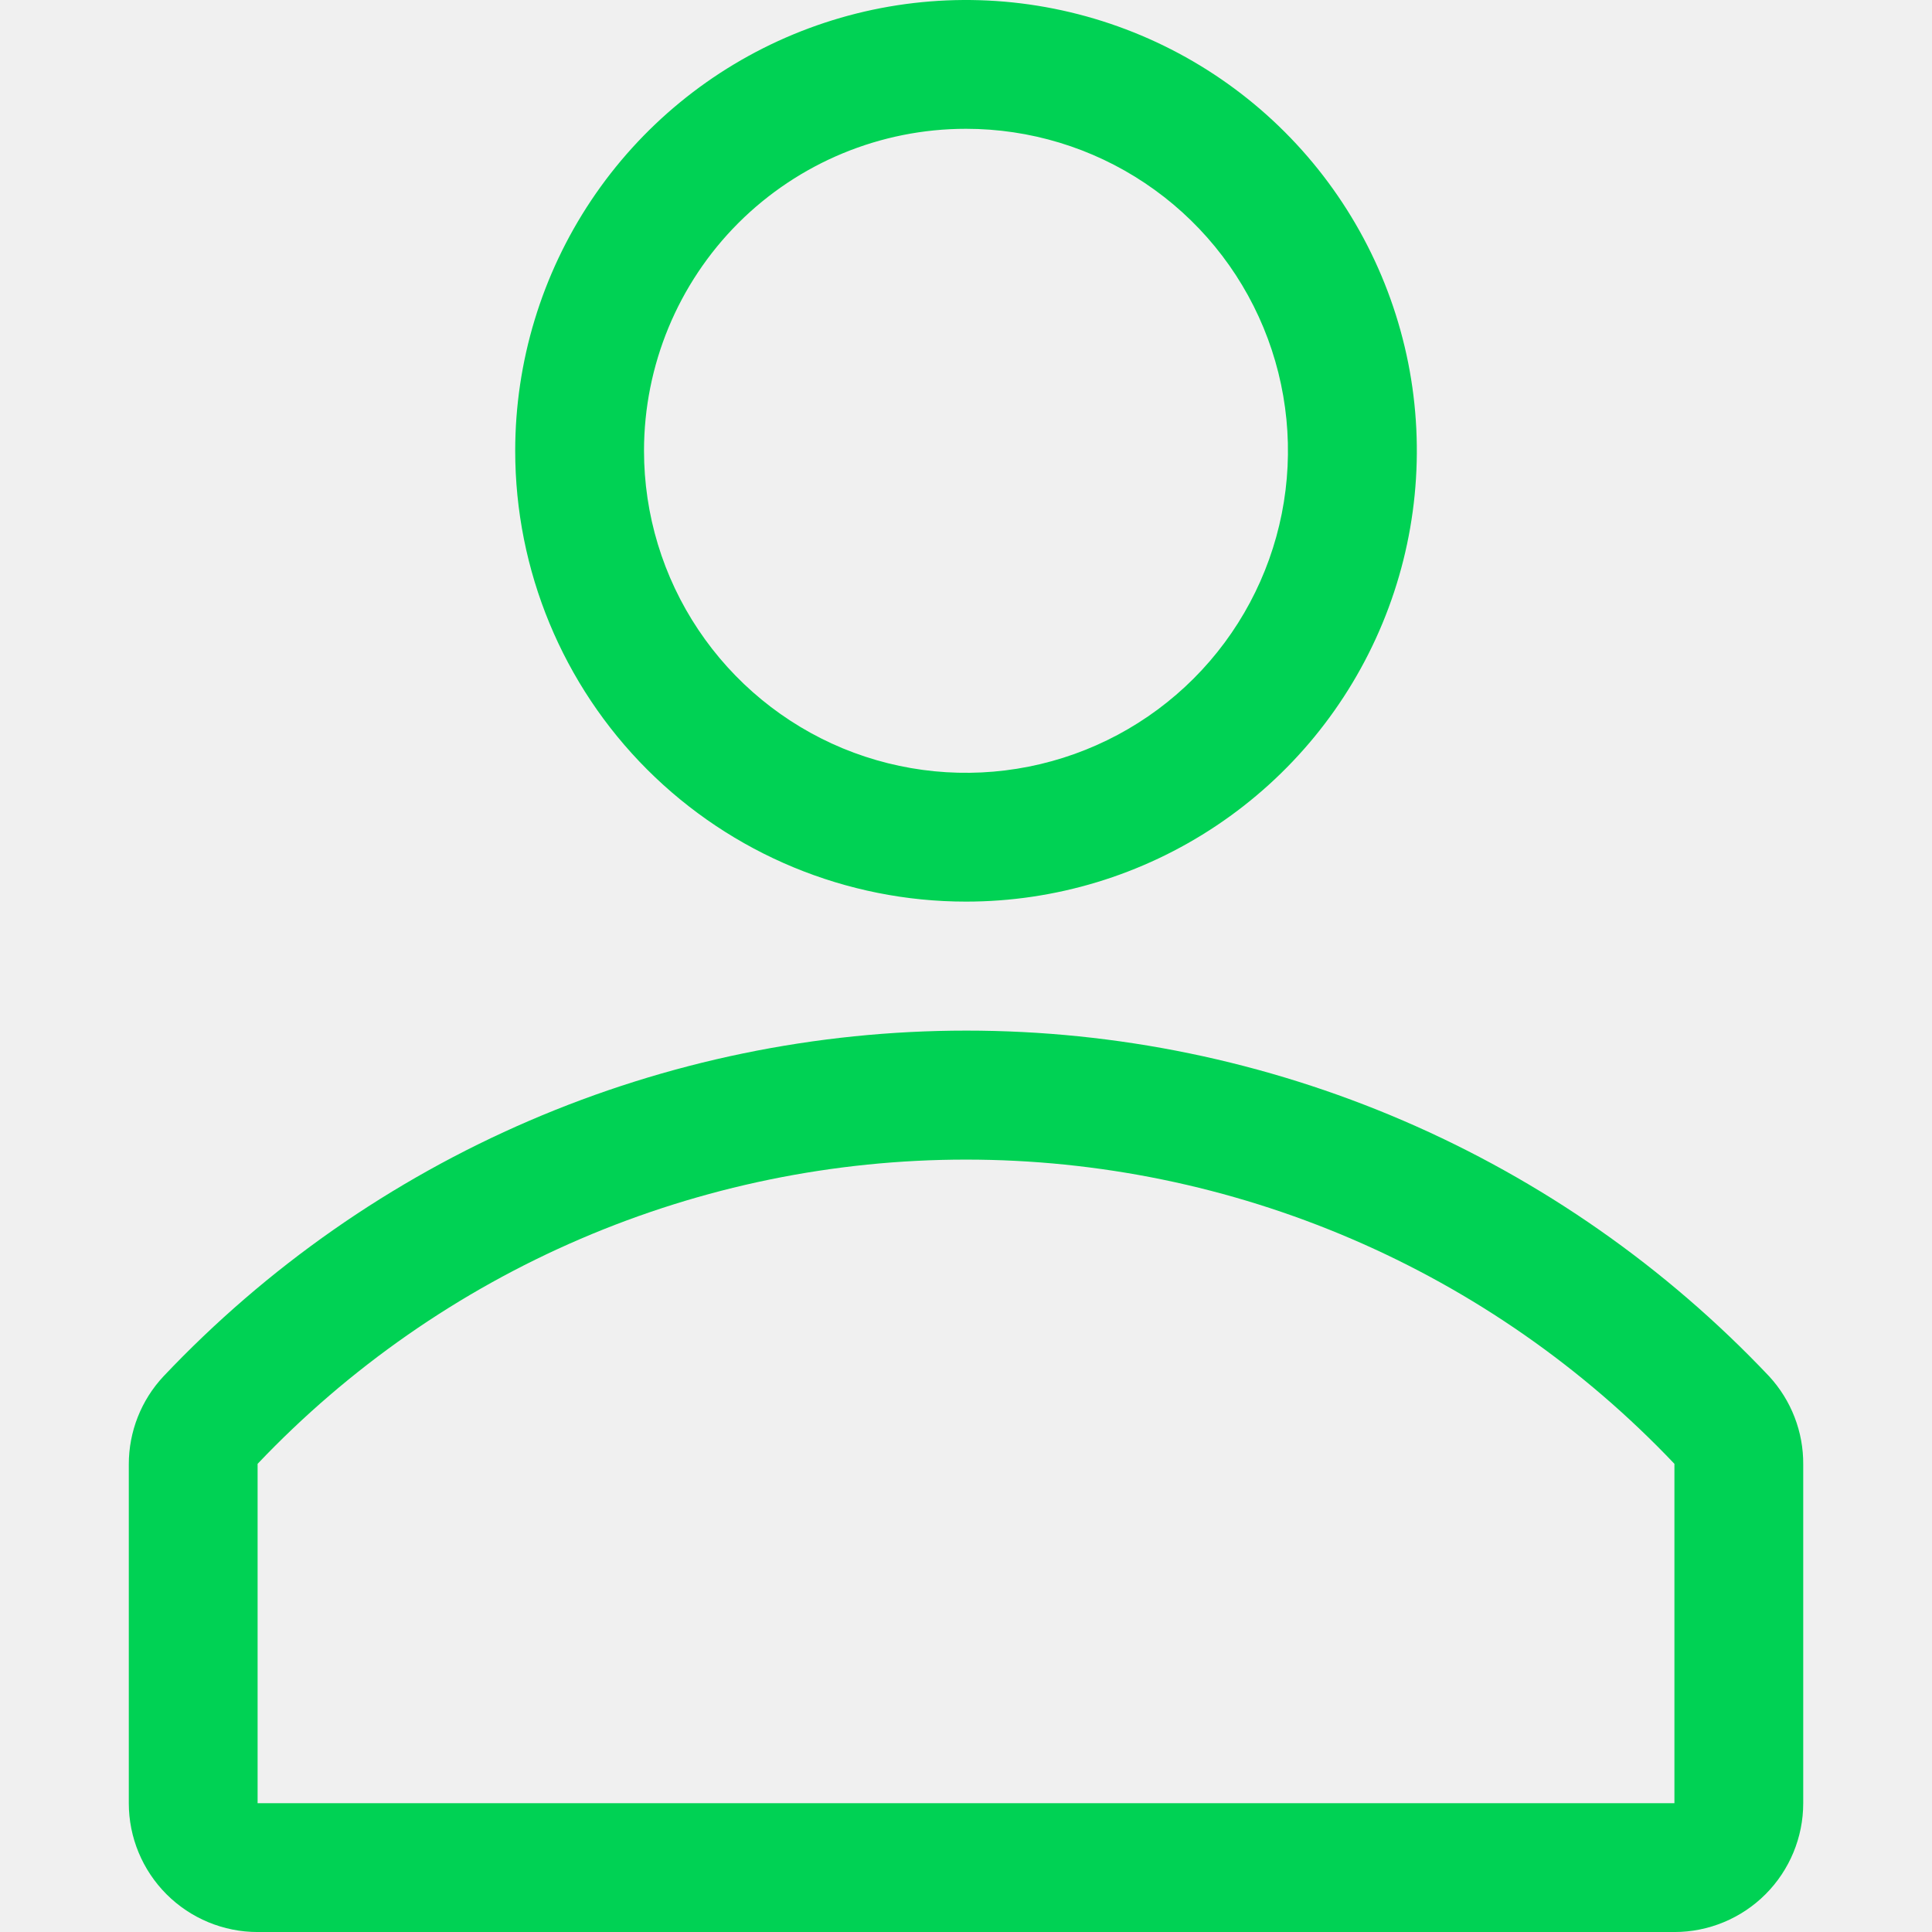
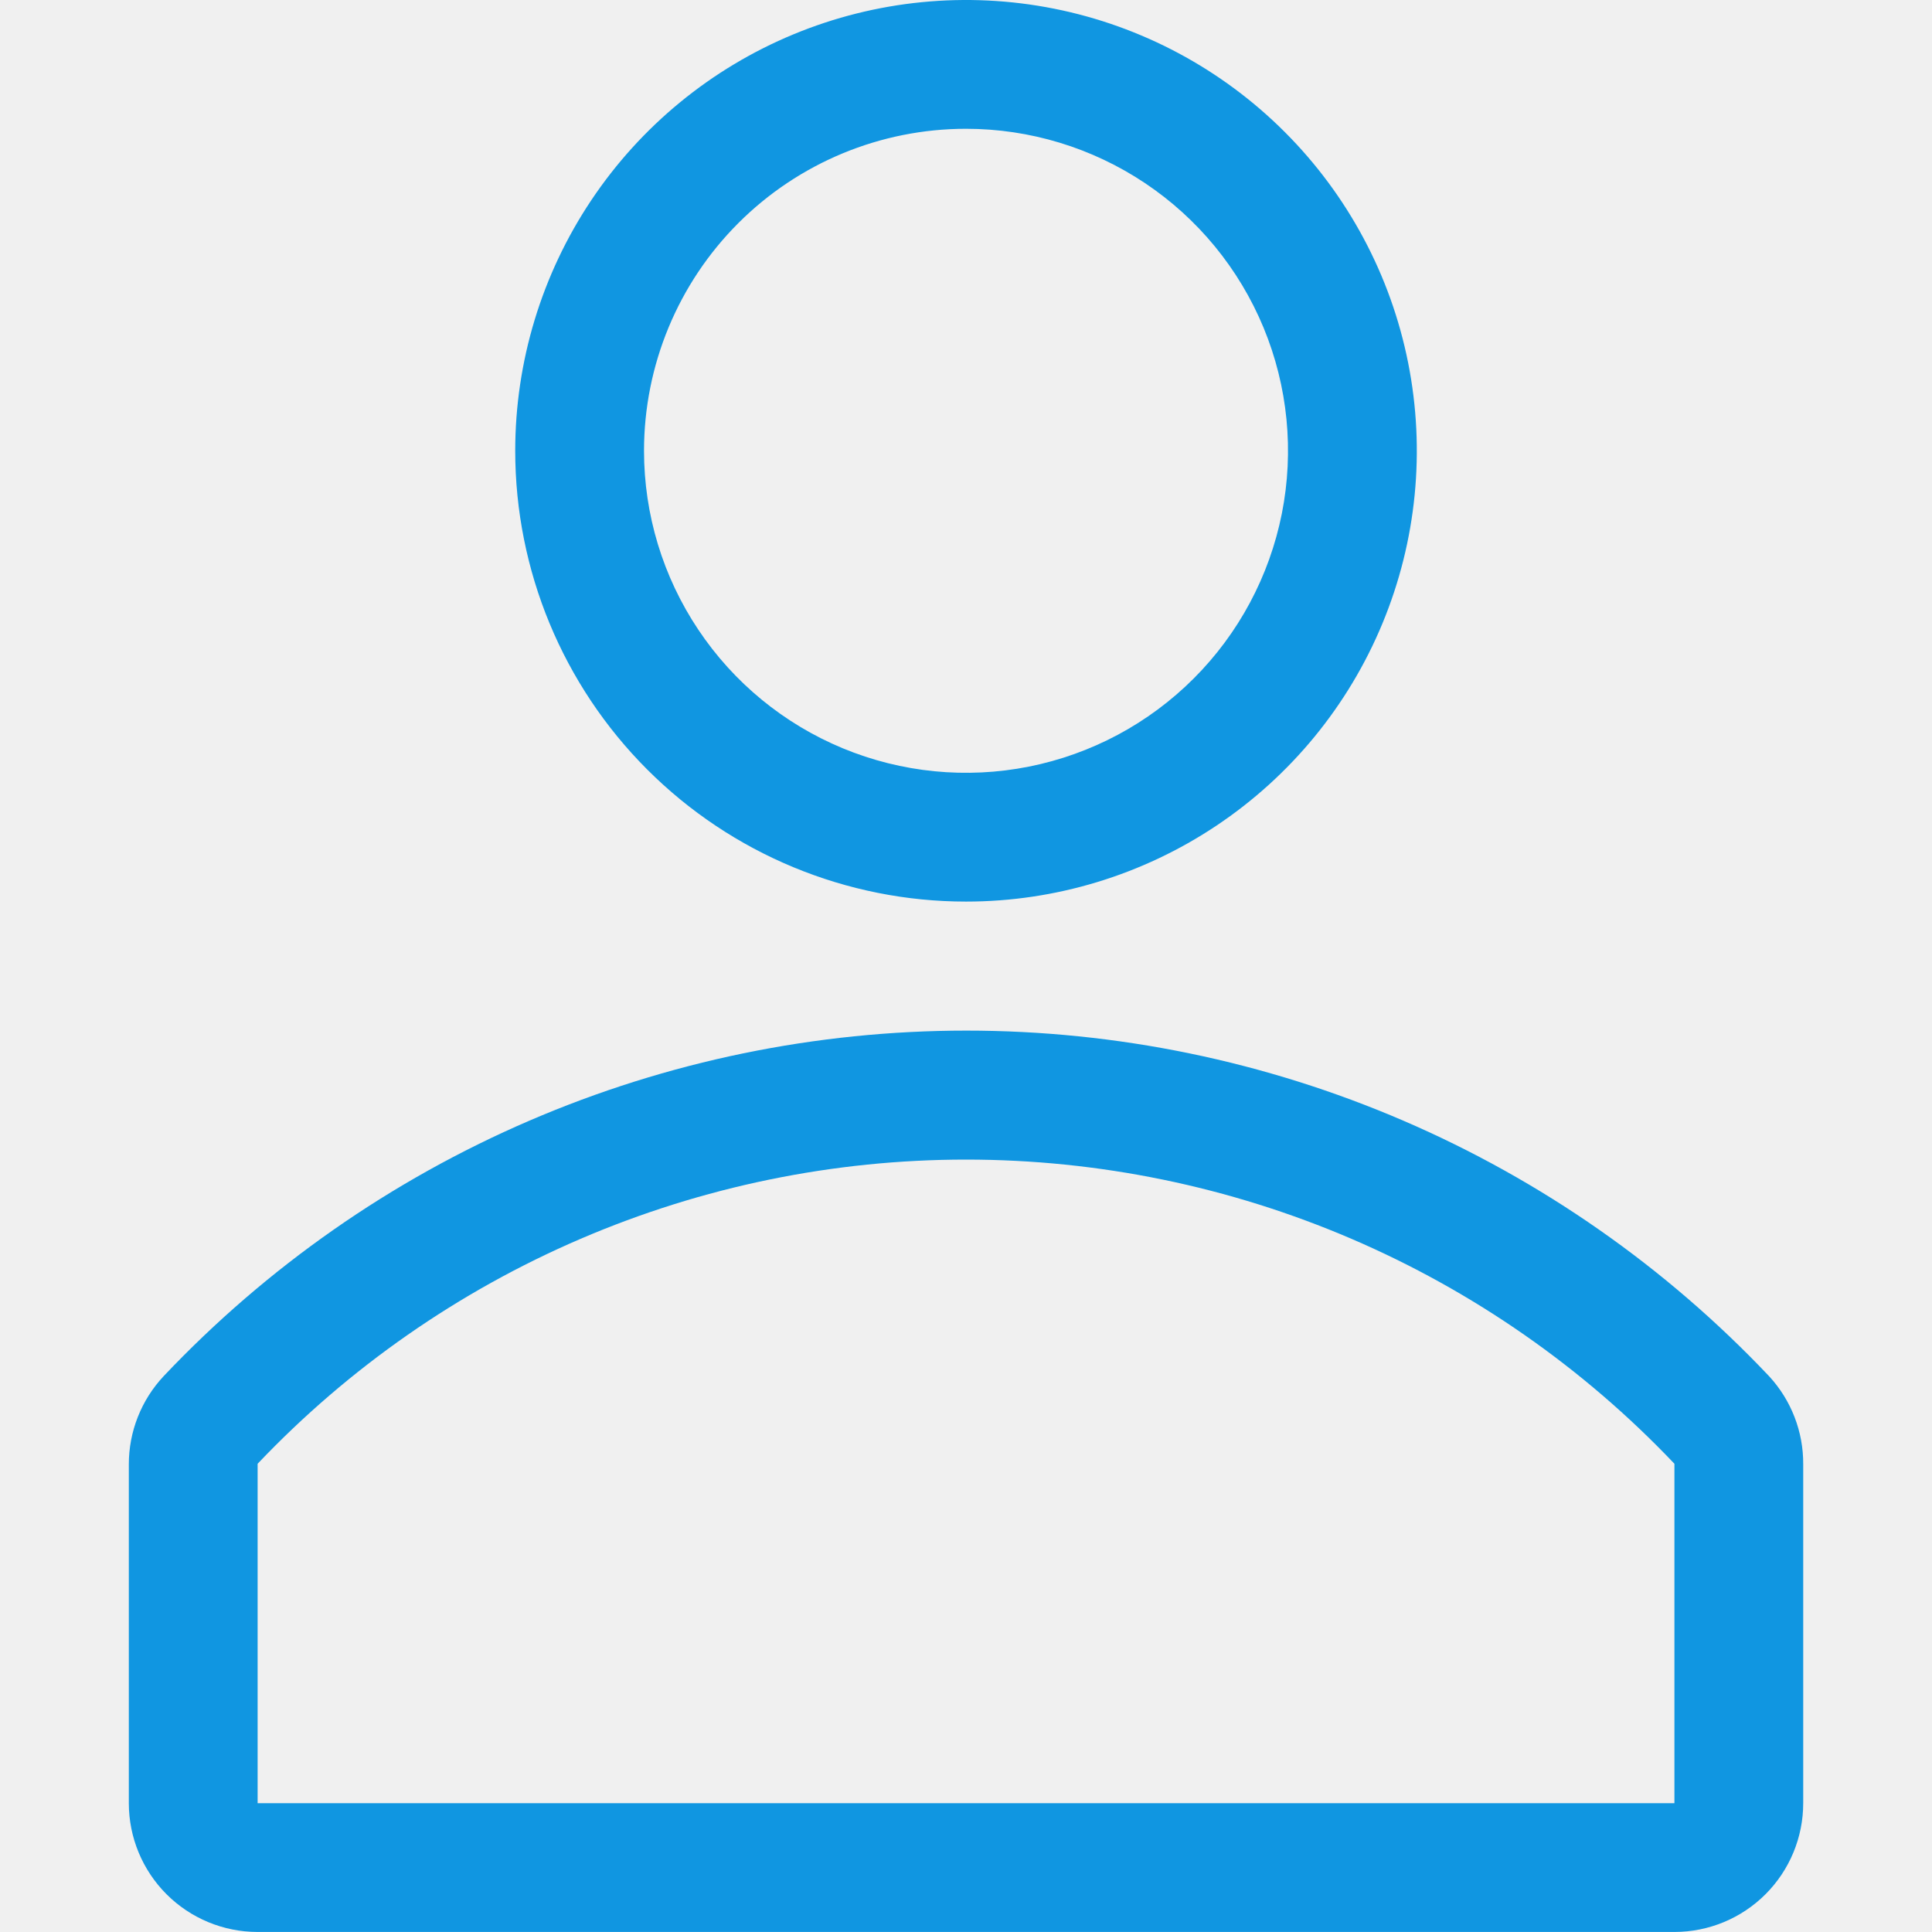
- <svg xmlns="http://www.w3.org/2000/svg" width="50" height="50" viewBox="0 0 13.229 13.229" version="1.1" id="svg5">
-   <defs id="defs2">
-     <clipPath id="clip0_82_23">
-       <rect width="26" height="30" fill="white" id="rect830" />
-     </clipPath>
-   </defs>
-   <g id="layer1">
-     <g style="fill:none;stroke-width:0.6" id="g844" transform="matrix(0.4409722,0,0,0.4409722,0.8819444,0)">
-       <g clip-path="url(#clip0_82_23)" id="g828" style="stroke-width:0.6">
-         <path d="m 13,14 c 1.385,0 2.738,-0.41 3.889,-1.18 1.151,-0.769 2.048,-1.862 2.578,-3.142 C 19.997,8.4 20.136,6.992 19.866,5.634 19.595,4.277 18.929,3.029 17.95,2.05 16.971,1.071 15.723,0.405 14.366,0.135 13.008,-0.136 11.6,0.003 10.321,0.533 9.042,1.063 7.949,1.96 7.18,3.111 6.411,4.262 6,5.616 6,7 6,8.857 6.737,10.637 8.05,11.95 9.363,13.262 11.143,14 13,14 Z M 13,2 c 0.989,0 1.956,0.293 2.778,0.843 0.822,0.549 1.463,1.33 1.841,2.244 0.378,0.914 0.477,1.919 0.284,2.889 -0.193,0.97 -0.669,1.861 -1.368,2.56 -0.699,0.699 -1.59,1.175 -2.56,1.368 -0.97,0.193 -1.975,0.094 -2.889,-0.284 C 10.173,11.241 9.392,10.6 8.843,9.778 8.293,8.956 8,7.989 8,7 8,5.674 8.527,4.402 9.464,3.464 10.402,2.527 11.674,2 13,2 Z" fill="#00d254" id="path824" style="stroke-width:0.36" />
-         <path d="m 25.47,21.37 c -1.604,-1.695 -3.536,-3.045 -5.679,-3.968 -2.143,-0.923 -4.452,-1.399 -6.785,-1.399 -2.333,0 -4.642,0.476 -6.786,1.399 C 4.076,18.325 2.144,19.675 0.54,21.37 0.192,21.741 -7.86912e-4,22.231 2.4103e-6,22.74 V 28 c 0,0.53 0.211,1.039 0.586,1.414 C 0.961,29.789 1.47,30 2,30 h 22 c 0.53,0 1.039,-0.211 1.414,-0.586 C 25.789,29.039 26,28.53 26,28 v -5.26 c 0.004,-0.507 -0.186,-0.997 -0.53,-1.37 z M 24,28 H 2 V 22.73 C 3.417,21.238 5.123,20.049 7.014,19.237 8.905,18.425 10.942,18.006 13,18.006 c 2.058,0 4.095,0.419 5.986,1.231 1.891,0.812 3.597,2 5.014,3.493 z" fill="#00d254" id="path826" style="stroke-width:0.36" />
-       </g>
-     </g>
-   </g>
+ <svg xmlns="http://www.w3.org/2000/svg" width="50" height="50" viewBox="0 0 50 50" fill="none">
+   <path d="M25.001 23.333C27.308 23.333 29.564 22.649 31.482 21.367C33.401 20.085 34.896 18.263 35.779 16.131C36.662 13.999 36.893 11.654 36.443 9.391C35.993 7.128 34.882 5.049 33.25 3.417C31.619 1.785 29.54 0.674 27.277 0.224C25.014 -0.226 22.668 0.005 20.536 0.888C18.404 1.771 16.582 3.266 15.3 5.185C14.018 7.104 13.334 9.359 13.334 11.667C13.334 14.761 14.563 17.728 16.751 19.916C18.939 22.104 21.907 23.333 25.001 23.333ZM25.001 3.333C26.649 3.333 28.26 3.822 29.631 4.738C31.001 5.653 32.069 6.955 32.7 8.478C33.33 10 33.495 11.676 33.174 13.292C32.852 14.909 32.059 16.394 30.893 17.559C29.728 18.725 28.243 19.518 26.627 19.84C25.01 20.162 23.334 19.996 21.812 19.366C20.289 18.735 18.987 17.667 18.072 16.296C17.156 14.926 16.667 13.315 16.667 11.667C16.667 9.457 17.545 7.337 19.108 5.774C20.671 4.211 22.791 3.333 25.001 3.333Z" fill="#1096E1" />
+   <path d="M45.784 35.616C43.111 32.791 39.89 30.541 36.318 29.003C32.746 27.465 28.898 26.672 25.009 26.672C21.12 26.672 17.272 27.465 13.7 29.003C10.128 30.541 6.907 32.791 4.234 35.616C3.655 36.235 3.333 37.051 3.334 37.899V46.666C3.334 47.55 3.685 48.398 4.31 49.023C4.935 49.648 5.783 49.999 6.667 49.999H43.334C44.218 49.999 45.066 49.648 45.691 49.023C46.316 48.398 46.667 47.55 46.667 46.666V37.899C46.673 37.053 46.357 36.237 45.784 35.616ZM43.334 46.666H6.667V37.882C9.029 35.395 11.873 33.415 15.025 32.061C18.176 30.708 21.571 30.01 25.001 30.01C28.431 30.01 31.825 30.708 34.977 32.061C38.129 33.415 40.972 35.395 43.334 37.882V46.666Z" fill="#1096E1" />
</svg>
